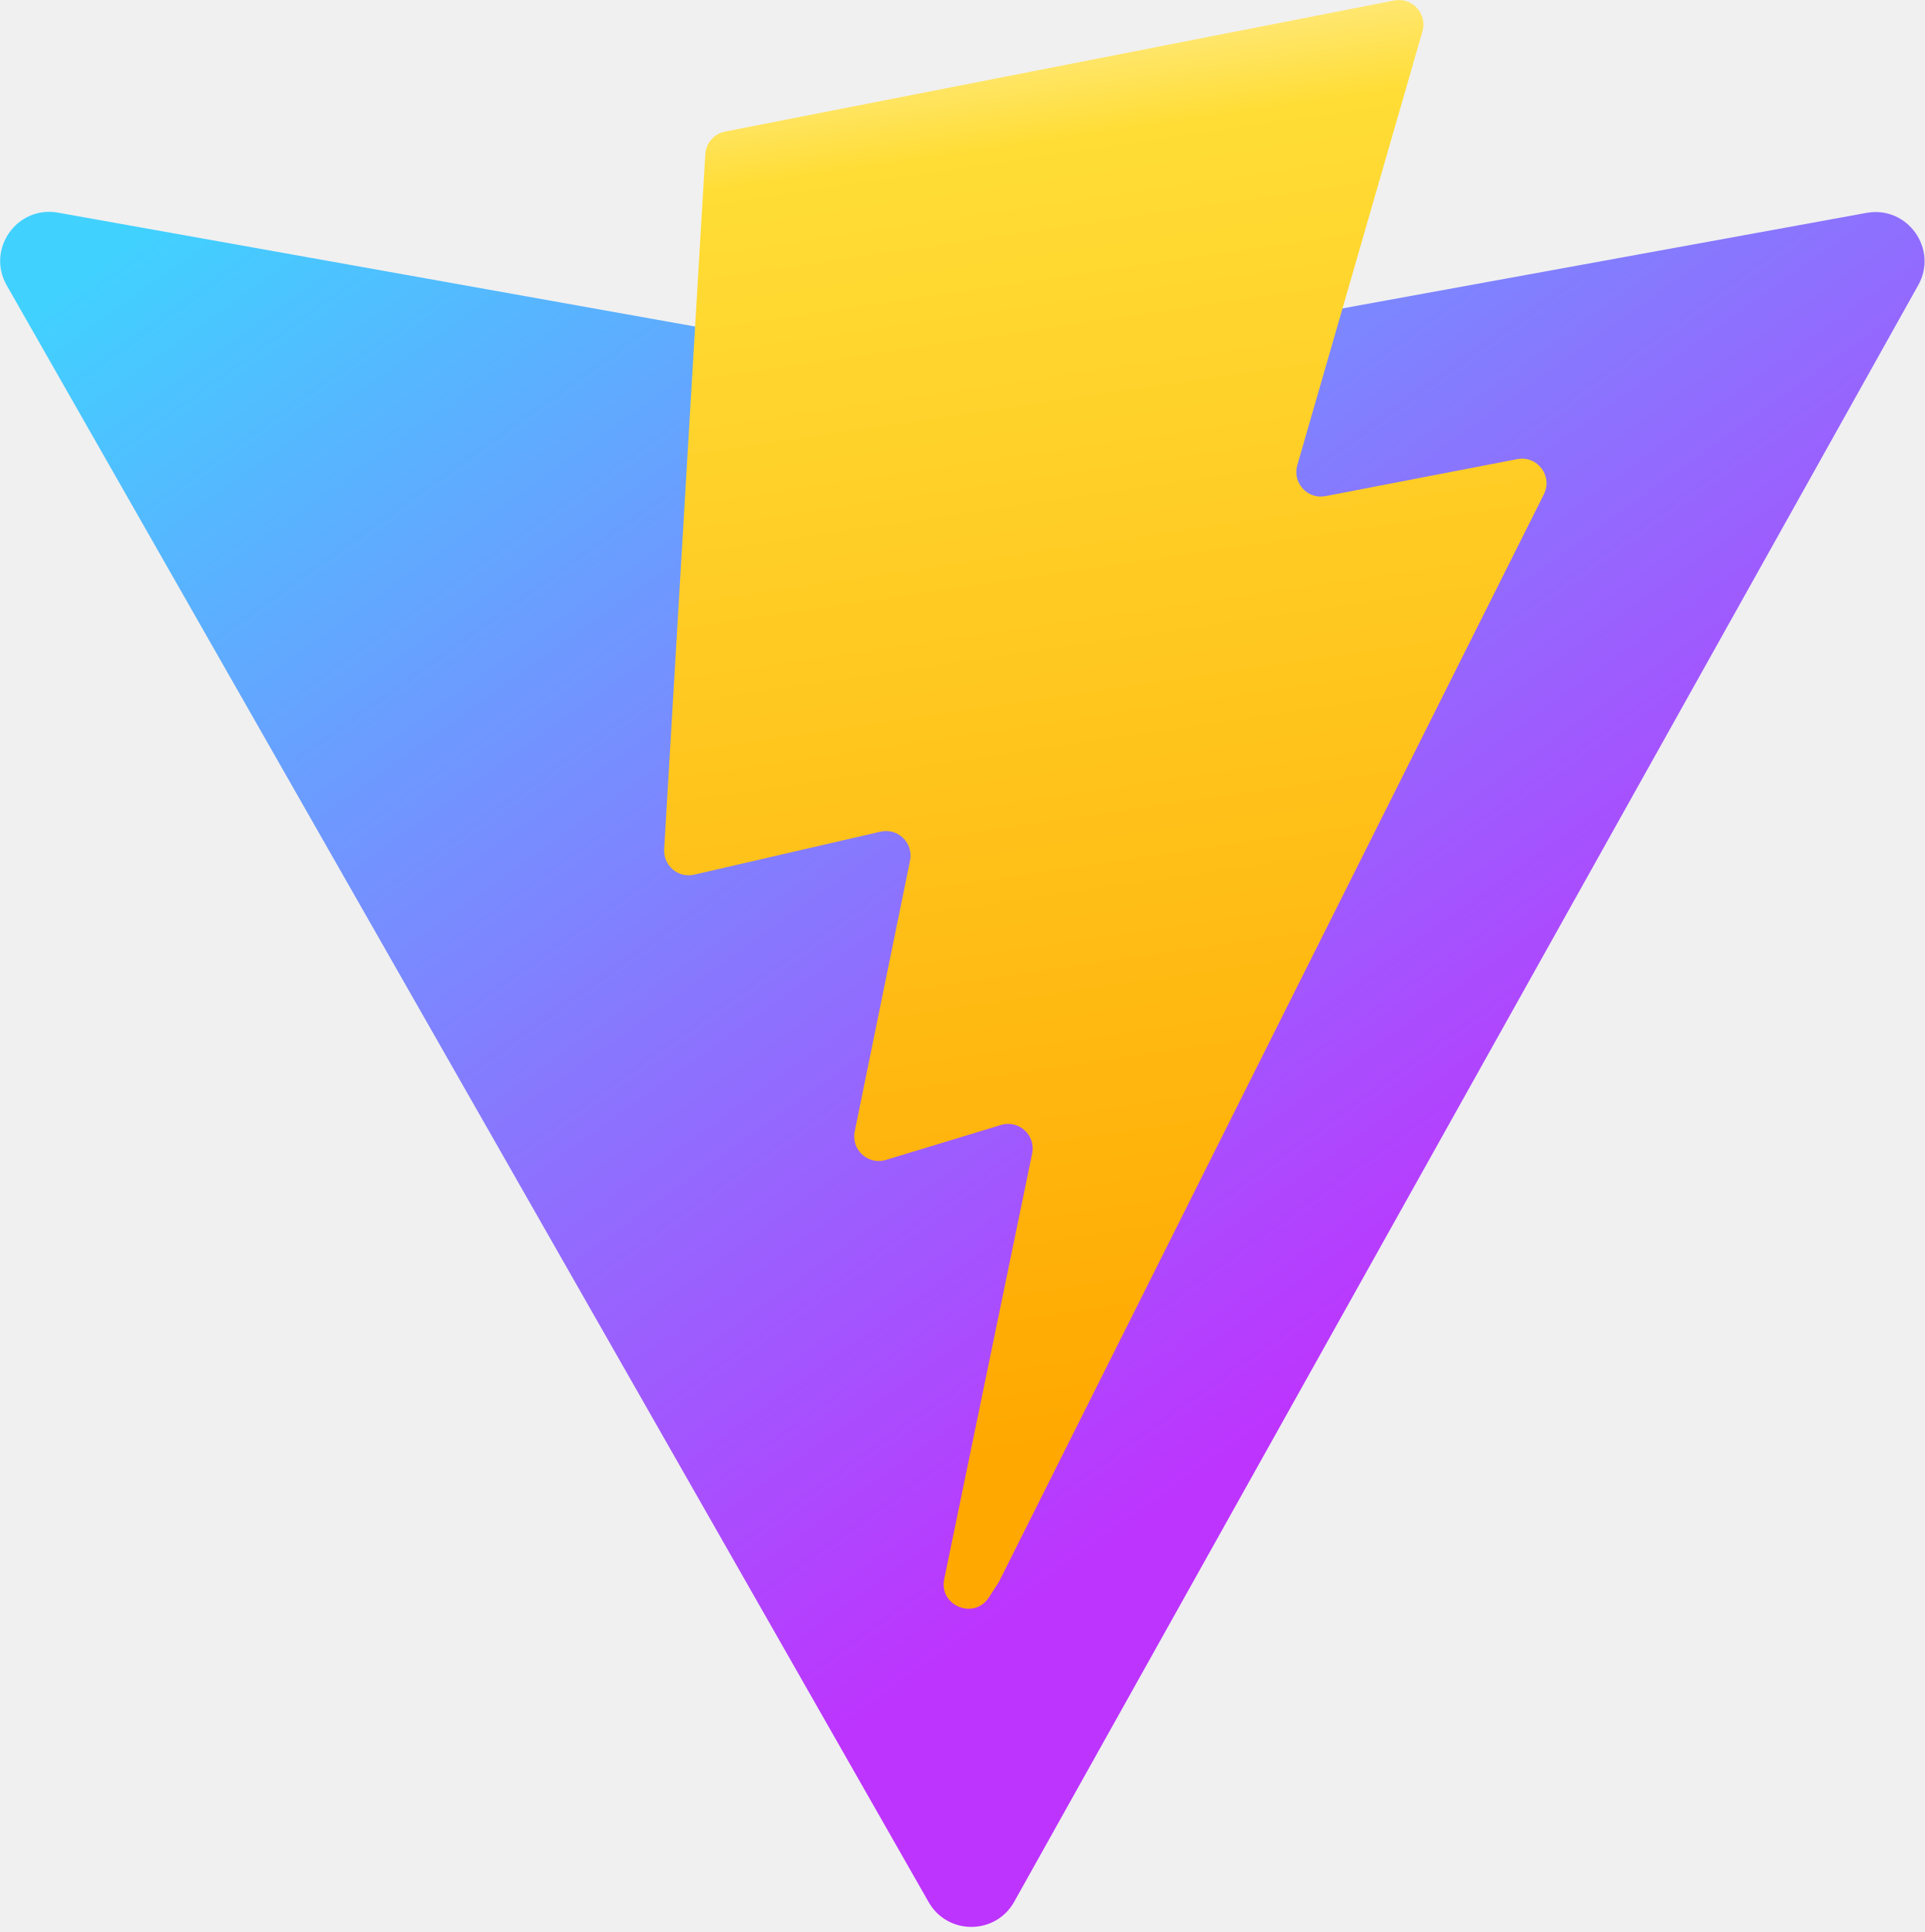
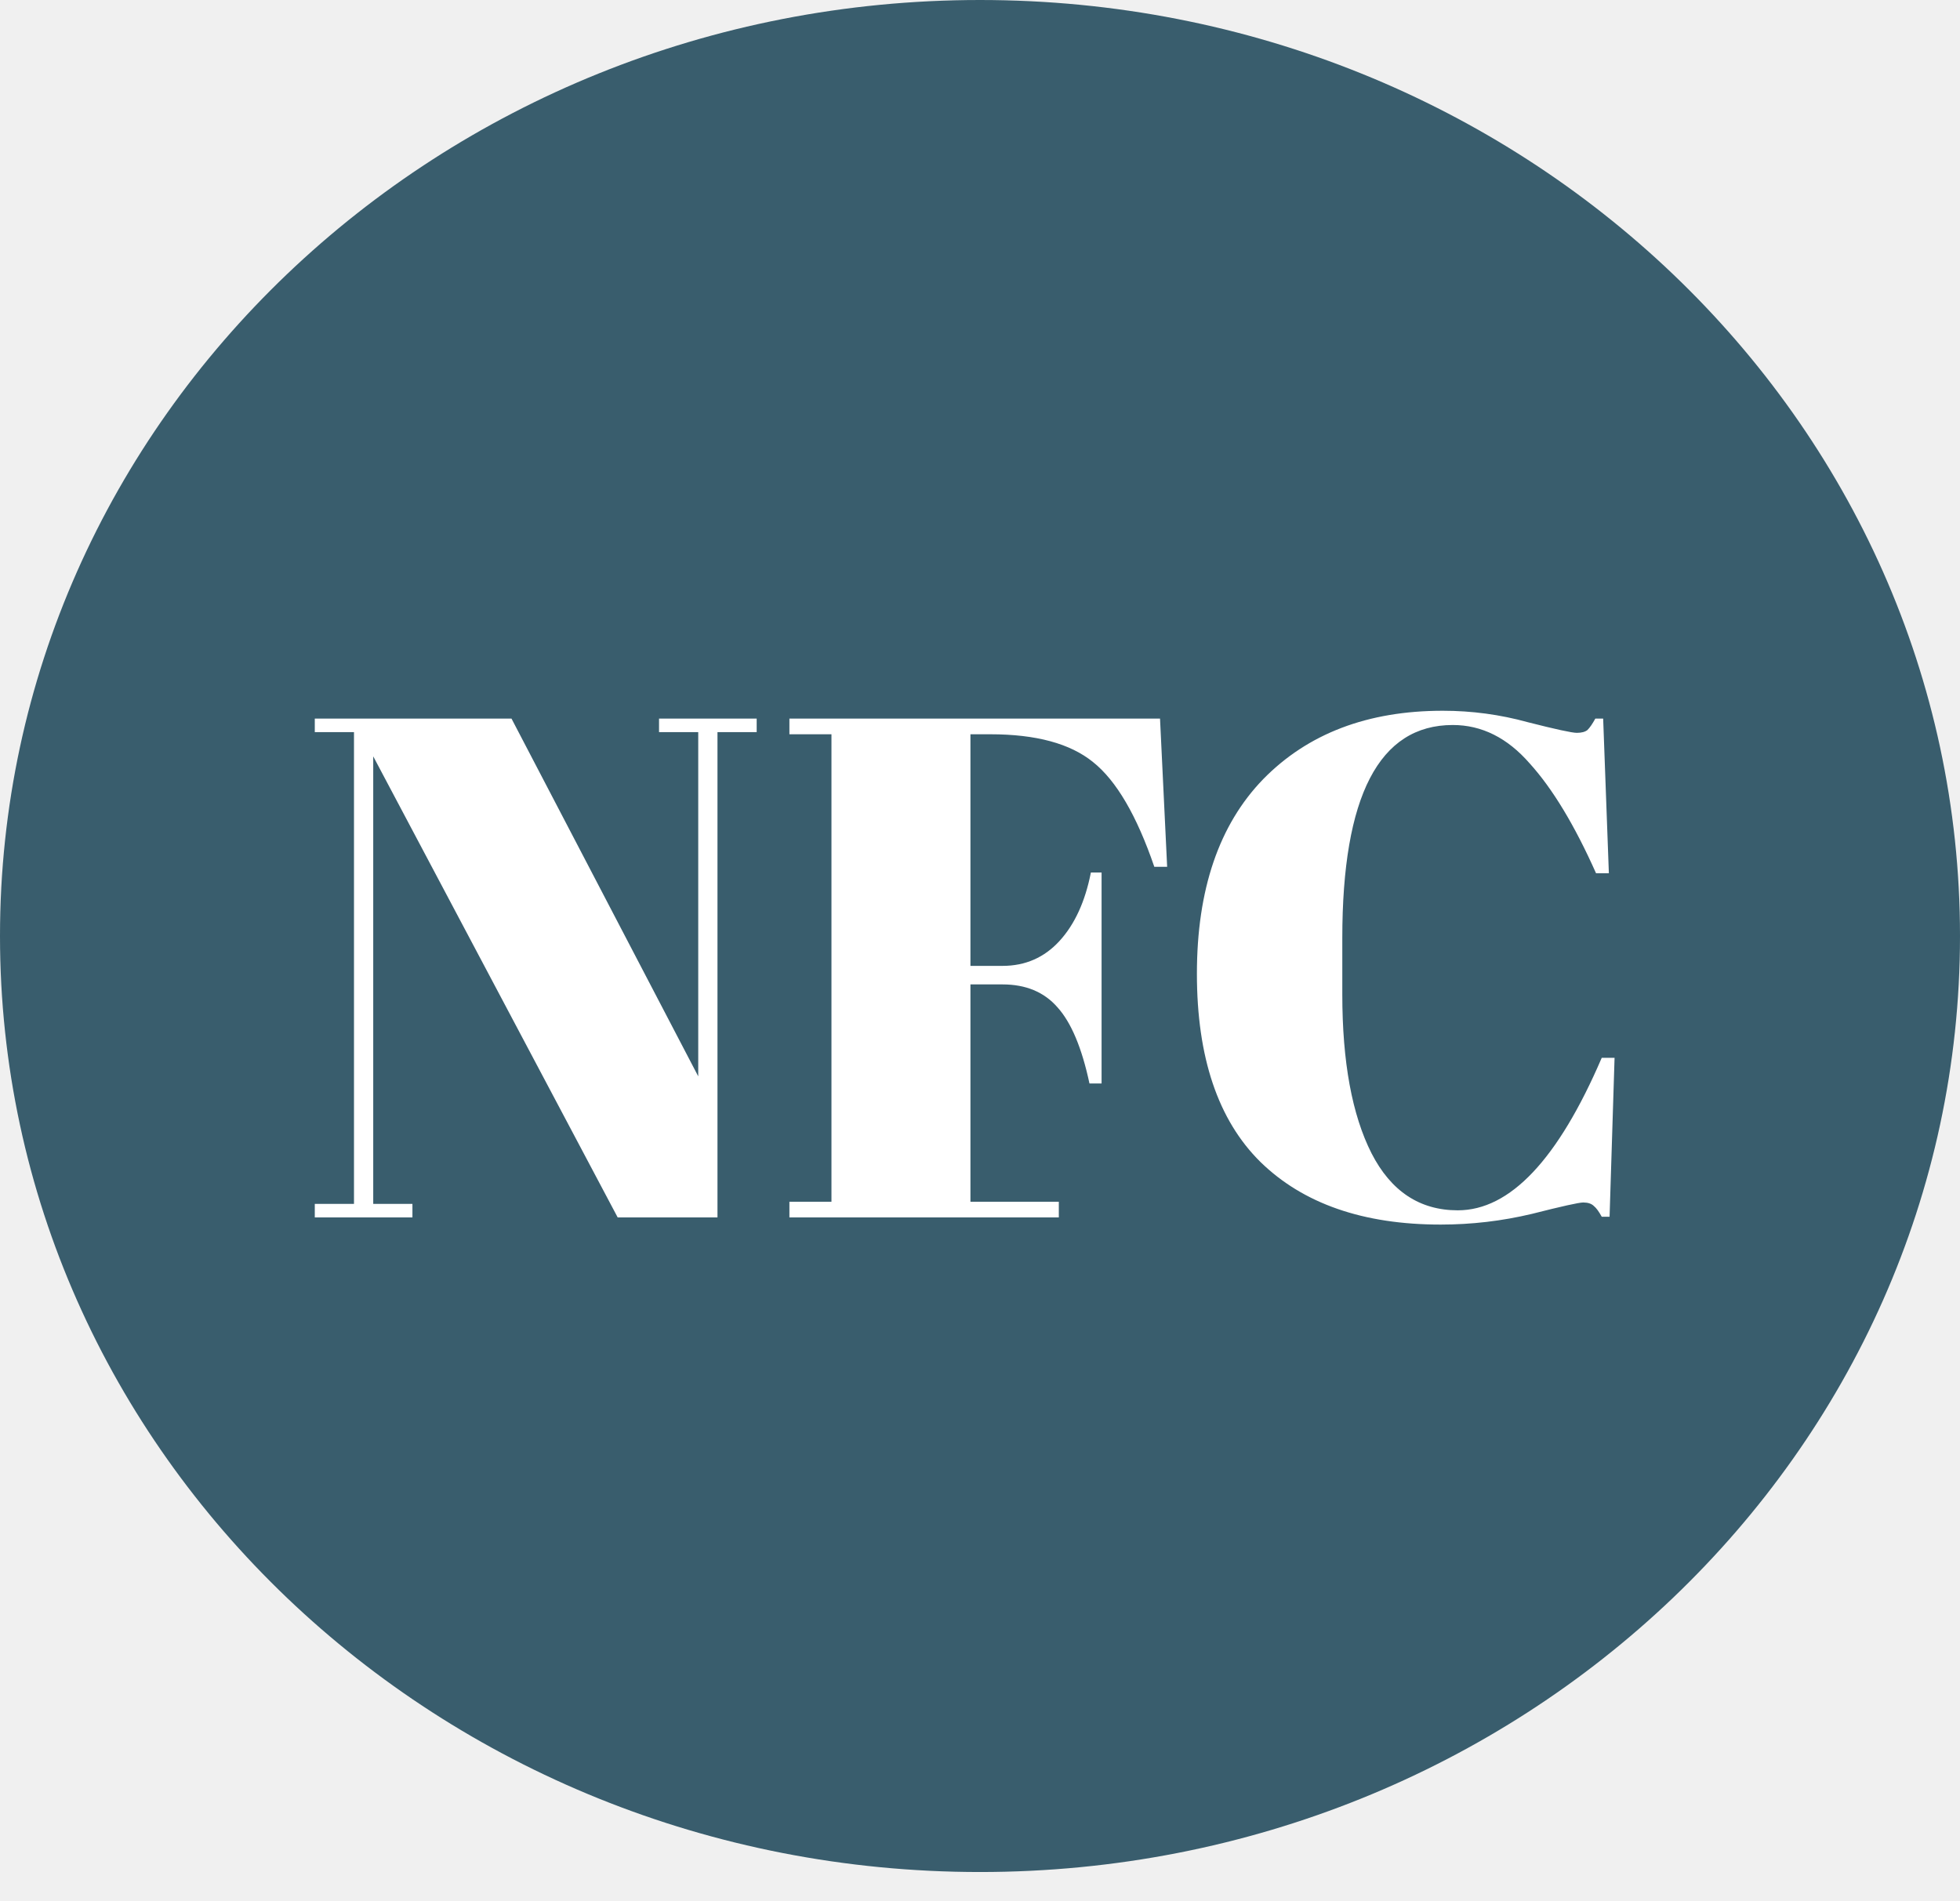
- <svg xmlns="http://www.w3.org/2000/svg" aria-hidden="true" role="img" class="iconify iconify--logos" width="31.88" height="32" preserveAspectRatio="xMidYMid meet" viewBox="0 0 256 257">
-   <defs>
-     <linearGradient id="IconifyId1813088fe1fbc01fb466" x1="-.828%" x2="57.636%" y1="7.652%" y2="78.411%">
-       <stop offset="0%" stop-color="#41D1FF" />
-       <stop offset="100%" stop-color="#BD34FE" />
-     </linearGradient>
-     <linearGradient id="IconifyId1813088fe1fbc01fb467" x1="43.376%" x2="50.316%" y1="2.242%" y2="89.03%">
-       <stop offset="0%" stop-color="#FFEA83" />
-       <stop offset="8.333%" stop-color="#FFDD35" />
-       <stop offset="100%" stop-color="#FFA800" />
-     </linearGradient>
-   </defs>
-   <path fill="url(#IconifyId1813088fe1fbc01fb466)" d="M255.153 37.938L134.897 252.976c-2.483 4.44-8.862 4.466-11.382.048L.875 37.958c-2.746-4.814 1.371-10.646 6.827-9.67l120.385 21.517a6.537 6.537 0 0 0 2.322-.004l117.867-21.483c5.438-.991 9.574 4.796 6.877 9.62Z" />
-   <path fill="url(#IconifyId1813088fe1fbc01fb467)" d="M185.432.063L96.44 17.501a3.268 3.268 0 0 0-2.634 3.014l-5.474 92.456a3.268 3.268 0 0 0 3.997 3.378l24.777-5.718c2.318-.535 4.413 1.507 3.936 3.838l-7.361 36.047c-.495 2.426 1.782 4.5 4.151 3.78l15.304-4.649c2.372-.72 4.652 1.36 4.15 3.788l-11.698 56.621c-.732 3.542 3.979 5.473 5.943 2.437l1.313-2.028l72.516-144.72c1.215-2.423-.88-5.186-3.54-4.672l-25.505 4.922c-2.396.462-4.435-1.77-3.759-4.114l16.646-57.705c.677-2.35-1.37-4.583-3.769-4.113Z" />
+ <svg xmlns="http://www.w3.org/2000/svg" width="66" height="64" viewBox="0 0 66 64" fill="none">
+   <ellipse cx="33" cy="31.522" rx="33" ry="31.522" fill="#2C5364" fill-opacity="0.933" />
+   <path d="M24.16 24.656V41H20.8L12.568 25.472V40.544H13.888V41H10.6V40.544H11.92V24.656H10.6V24.2H17.224L23.512 36.248V24.656H22.192V24.2H25.48V24.656H24.16ZM26.582 24.2H39.062L39.302 29.192H38.87C38.278 27.464 37.59 26.288 36.806 25.664C36.038 25.04 34.886 24.728 33.35 24.728H32.678V32.528H33.758C34.526 32.528 35.166 32.248 35.678 31.688C36.19 31.128 36.542 30.36 36.734 29.384H37.094V36.488H36.686C36.43 35.288 36.07 34.432 35.606 33.92C35.158 33.408 34.542 33.152 33.758 33.152H32.678V40.472H35.654V41H26.582V40.472H27.998V24.728H26.582V24.2ZM48.92 24.416C46.44 24.416 45.2 26.808 45.2 31.592V33.488C45.2 35.76 45.528 37.544 46.184 38.84C46.84 40.12 47.808 40.76 49.088 40.76C50.848 40.76 52.464 39.048 53.936 35.624H54.368L54.2 40.976H53.936C53.84 40.8 53.752 40.68 53.672 40.616C53.592 40.536 53.472 40.496 53.312 40.496C53.168 40.496 52.592 40.624 51.584 40.88C50.576 41.12 49.552 41.24 48.512 41.24C45.904 41.24 43.88 40.536 42.44 39.128C41.016 37.72 40.304 35.608 40.304 32.792C40.304 29.96 41.048 27.776 42.536 26.24C44.04 24.704 46.056 23.936 48.584 23.936C49.56 23.936 50.512 24.064 51.44 24.32C52.384 24.56 52.936 24.68 53.096 24.68C53.256 24.68 53.376 24.648 53.456 24.584C53.536 24.504 53.624 24.376 53.72 24.2H53.984L54.176 29.408H53.744C53.024 27.792 52.28 26.56 51.512 25.712C50.76 24.848 49.896 24.416 48.92 24.416Z" fill="white" />
</svg>
